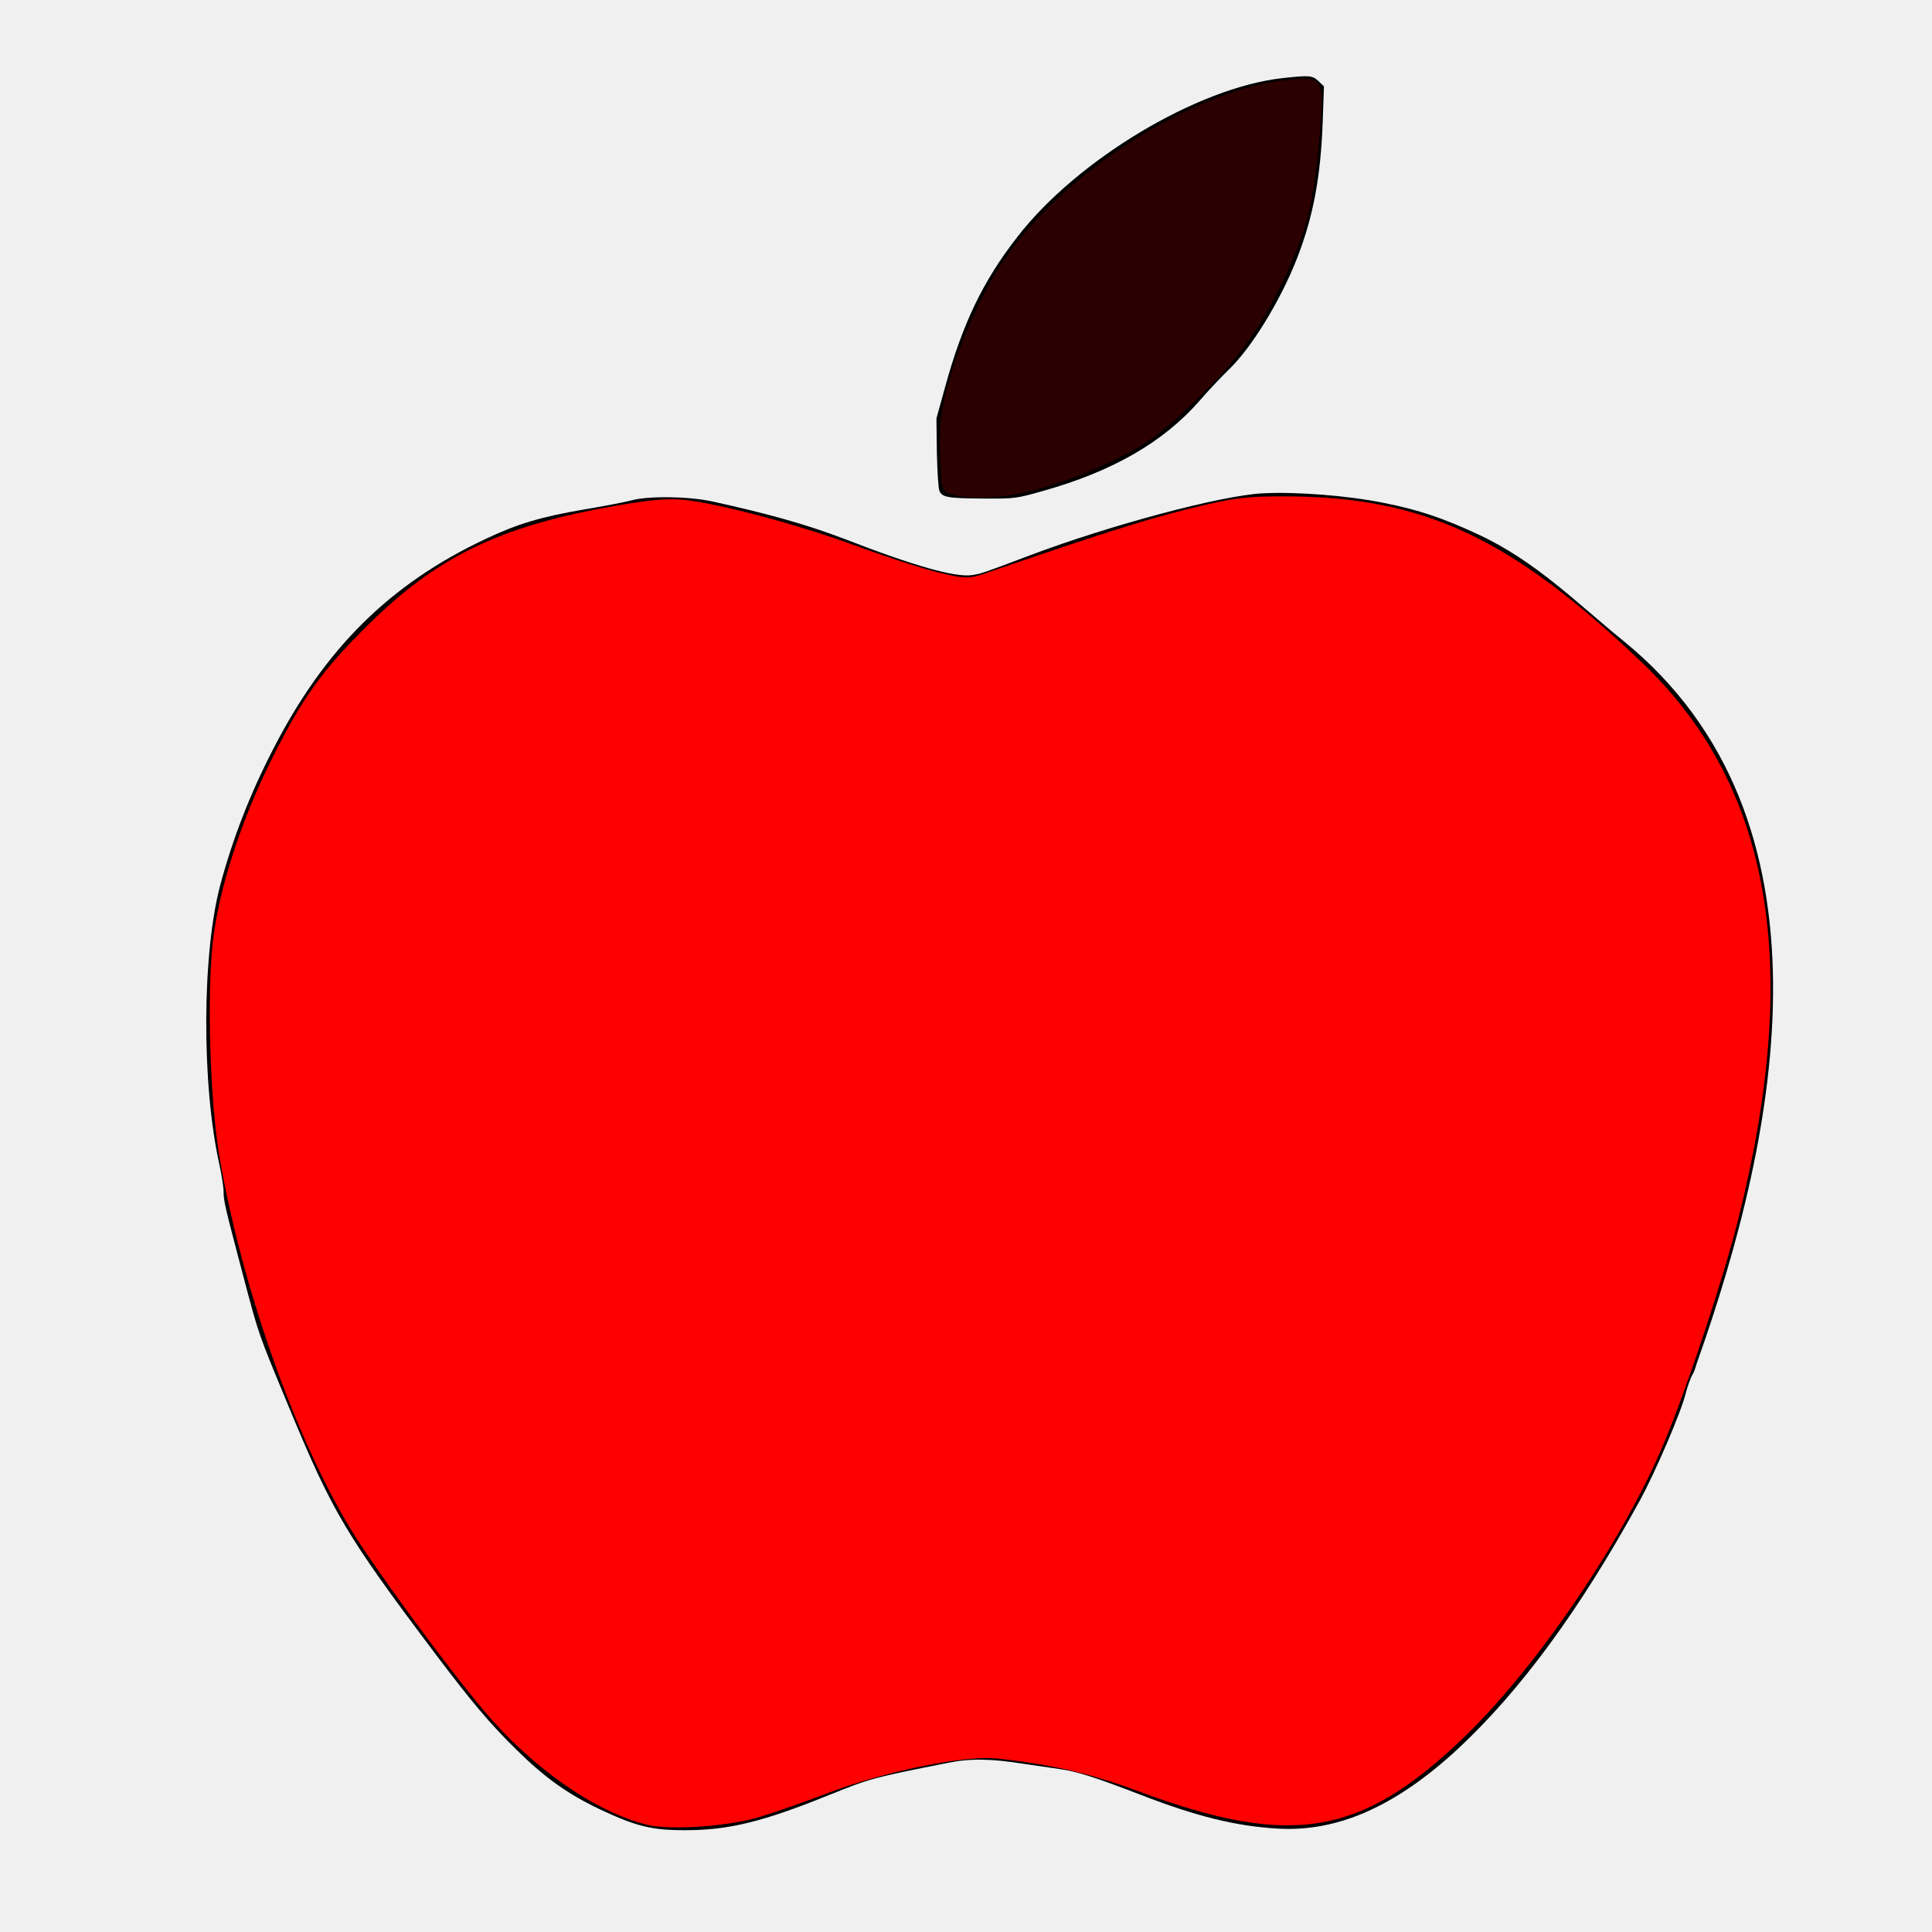
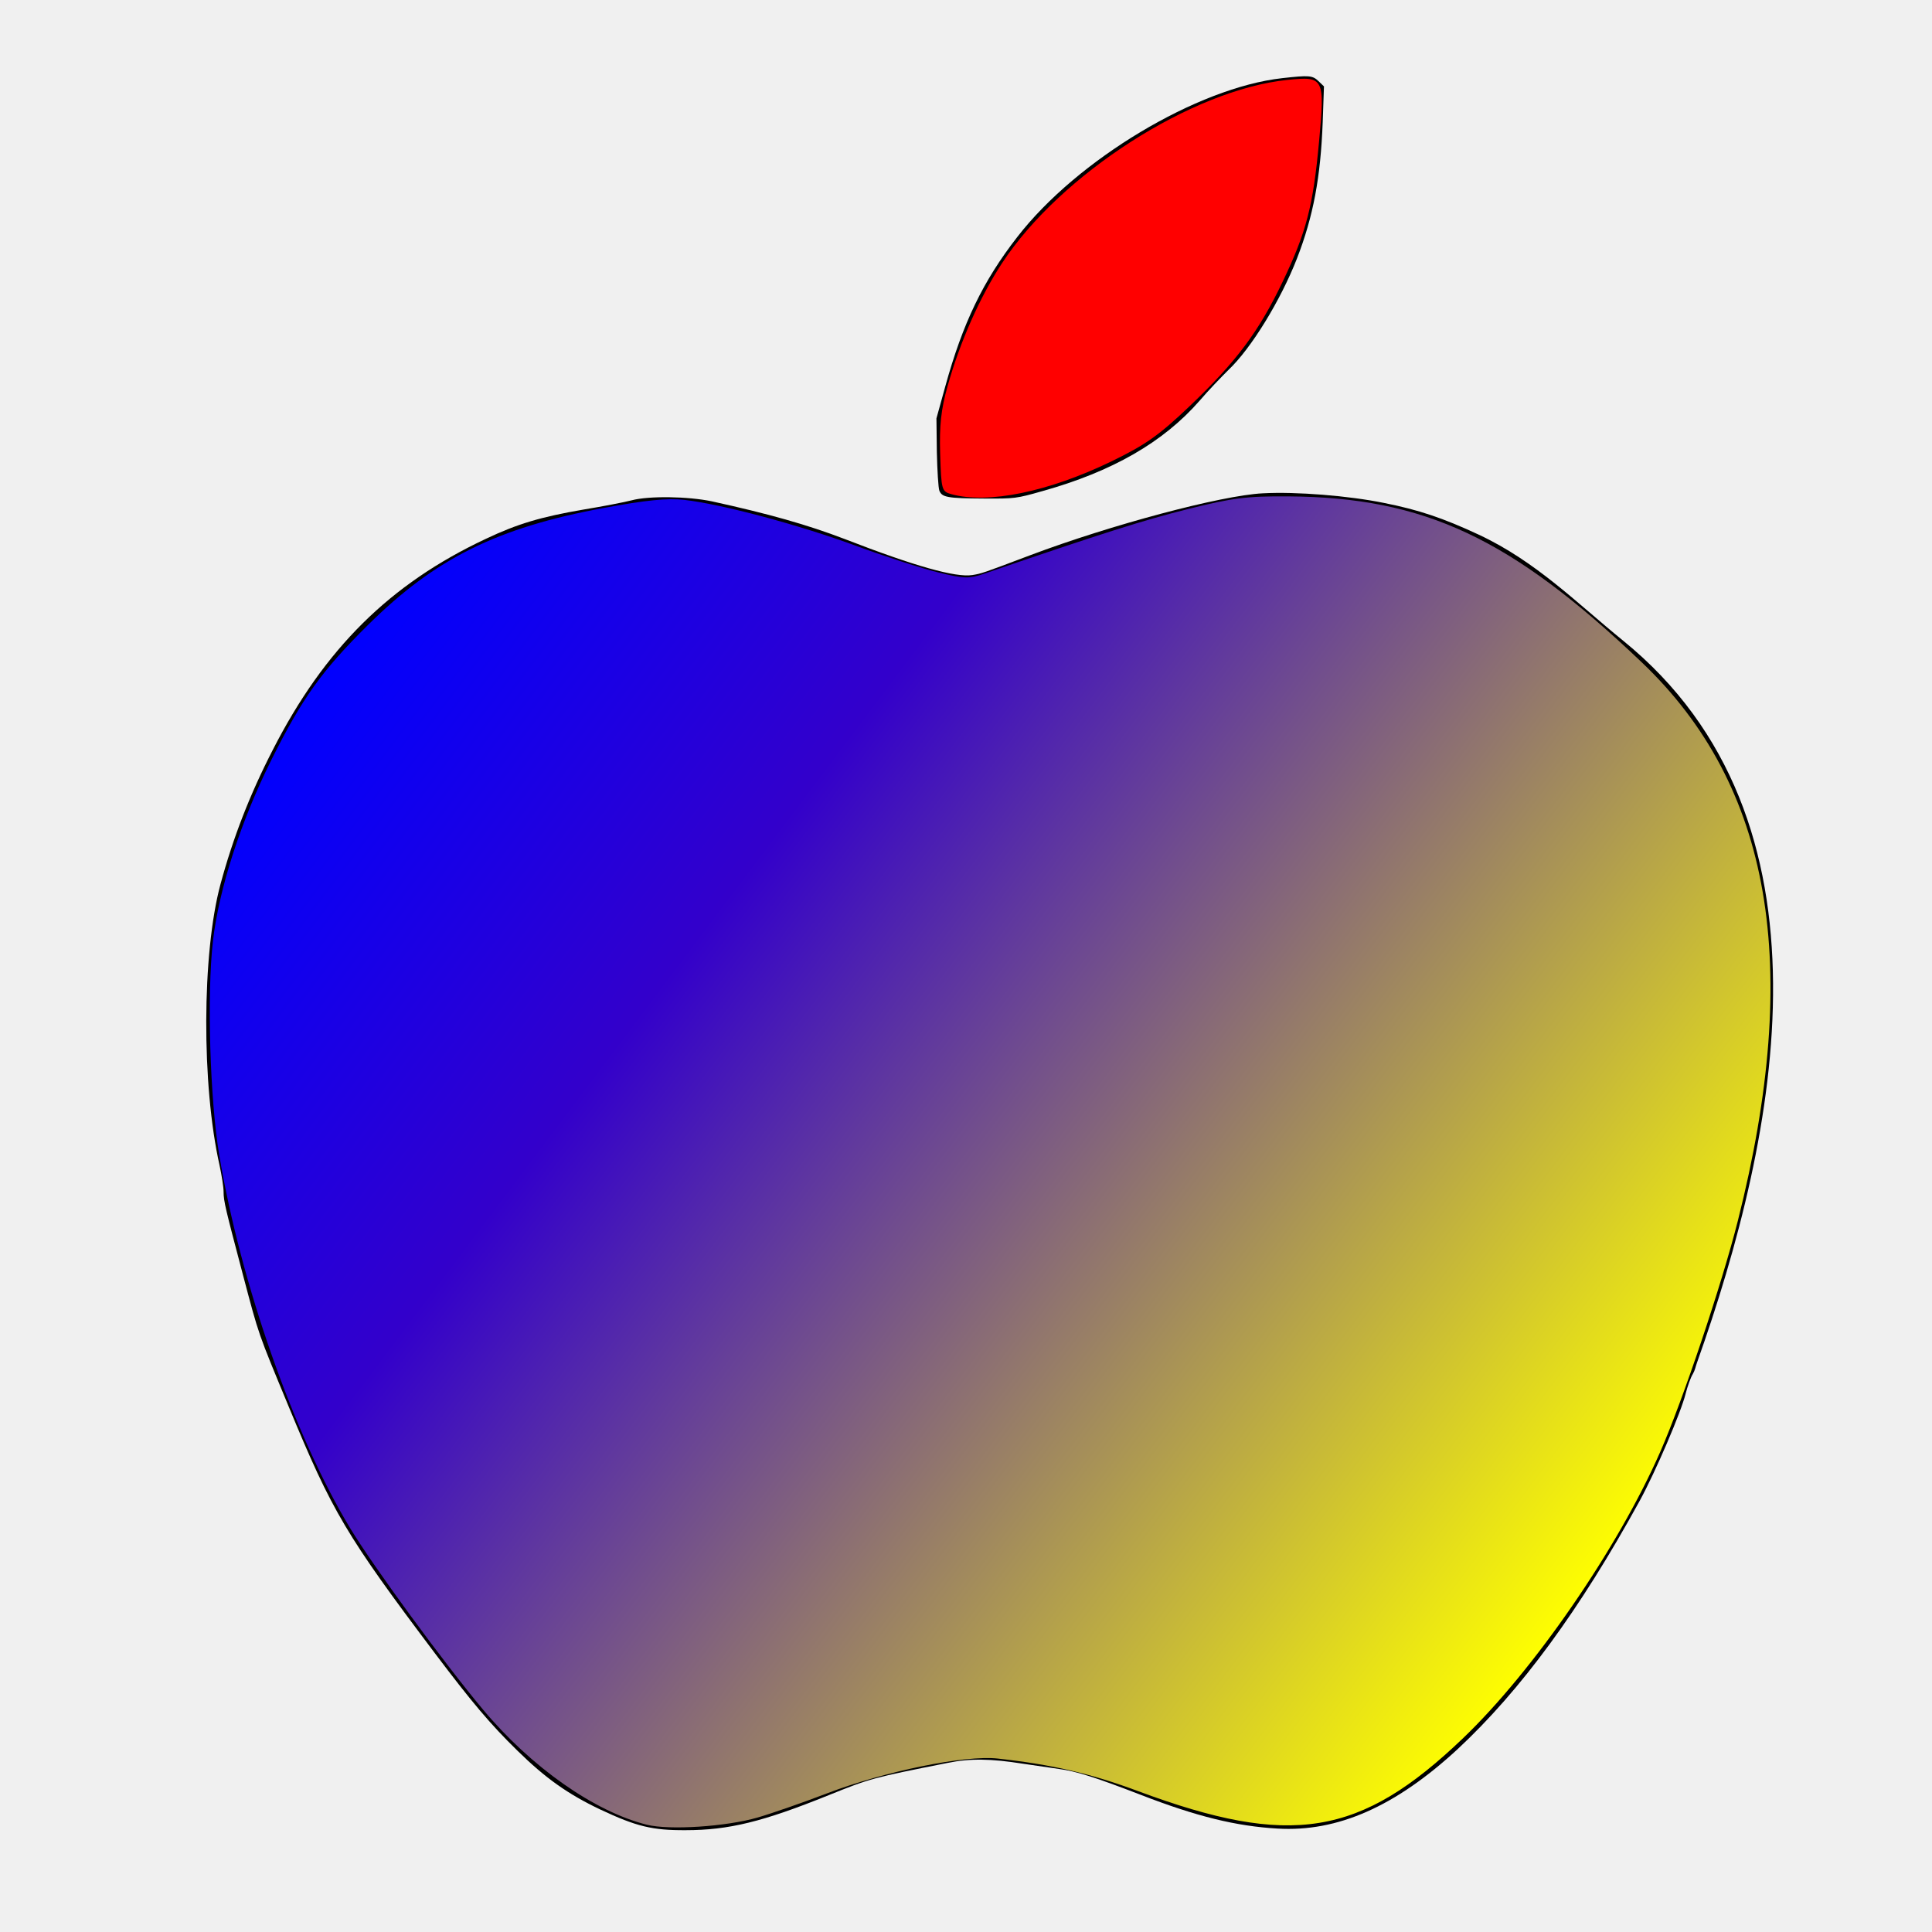
- <svg xmlns="http://www.w3.org/2000/svg" width="128mm" height="128mm" viewBox="0 0 128 128" version="1.1" id="svg8">
+ <svg xmlns="http://www.w3.org/2000/svg" xmlns:xlink="http://www.w3.org/1999/xlink" width="128mm" height="128mm" viewBox="0 0 128 128" version="1.1" id="svg8">
  <defs id="defs2">
+     <linearGradient id="linearGradient116">
+       <stop style="stop-color:#0000ff;stop-opacity:1" offset="0" id="stop112" />
+       <stop style="stop-color:#3300cb;stop-opacity:1;" offset="0.295" id="stop118" />
+       <stop style="stop-color:#ffff00;stop-opacity:1" offset="1" id="stop120" />
+       <stop style="stop-color:#ff0000;stop-opacity:1" offset="1" id="stop114" />
+     </linearGradient>
    <path id="SVGID_1_" d="m 71.6,5 h 58.9 C 184.3,5 197,17.8 197,71.6 v 58.9 c 0,53.8 -12.8,66.5 -66.6,66.5 H 71.5 C 17.7,197 5,184.2 5,130.4 V 71.5 C 5,17.8 17.8,5 71.6,5 Z" />
    <path id="SVGID_1_-3" d="m 71.6,5 h 58.9 C 184.3,5 197,17.8 197,71.6 v 58.9 c 0,53.8 -12.8,66.5 -66.6,66.5 H 71.5 C 17.7,197 5,184.2 5,130.4 V 71.5 C 5,17.8 17.8,5 71.6,5 Z" />
    <radialGradient id="0" cx="332.14" cy="2511.81" r="3263.54" gradientUnits="userSpaceOnUse">
      <stop offset=".09" stop-color="#fa8f21" id="stop178" />
      <stop offset=".78" stop-color="#d82d7e" id="stop180" />
    </radialGradient>
    <radialGradient id="1" cx="1516.14" cy="2623.81" r="2572.12" gradientUnits="userSpaceOnUse">
      <stop offset=".64" stop-color="#8c3aaa" stop-opacity="0" id="stop183" />
      <stop offset="1" stop-color="#8c3aaa" id="stop185" />
    </radialGradient>
+     <linearGradient xlink:href="#linearGradient116" id="linearGradient92" x1="82.833" y1="163.645" x2="396.99" y2="400.02" gradientUnits="userSpaceOnUse" />
  </defs>
  <g id="layer1">
    <g transform="matrix(0.01382579,0,0,-0.01330692,-25.42052,148.3471)" fill="#000000" stroke="none" id="g233" style="stroke-width:2.601">
      <path d="m 7983,10759 c -407,-47 -983,-406 -1269,-790 -165,-220 -262,-430 -346,-746 l -42,-158 2,-168 c 2,-92 7,-178 12,-192 13,-33 38,-38 214,-39 146,-1 155,0 280,37 334,97 579,243 753,450 42,51 105,119 138,153 110,108 251,348 329,556 78,209 113,403 123,679 l 6,177 -26,26 c -29,29 -45,30 -174,15 z" id="path229" style="stroke-width:2.601" />
      <path d="m 7890,8692 c -198,-10 -731,-158 -1114,-308 -232,-91 -232,-91 -278,-99 -80,-13 -276,44 -613,180 -179,71 -363,125 -635,187 -114,25 -303,28 -385,5 -33,-9 -137,-30 -231,-46 -202,-36 -316,-71 -468,-146 -459,-224 -772,-546 -1020,-1050 -110,-222 -191,-439 -251,-670 -89,-343 -91,-1001 -4,-1400 10,-49 19,-107 19,-130 0,-48 9,-84 93,-415 78,-306 70,-281 219,-655 209,-525 275,-641 702,-1230 175,-241 264,-351 393,-482 135,-138 244,-218 398,-294 174,-85 250,-104 410,-103 205,0 370,42 684,174 198,83 211,87 571,161 108,23 208,21 360,-4 52,-8 130,-20 172,-26 85,-12 171,-40 393,-129 268,-108 457,-156 655,-168 288,-18 566,110 863,395 303,293 586,694 872,1235 77,146 200,445 221,535 9,36 24,81 35,99 10,18 12.817,35.944 19,54 389.959,1138.762 701.143,2706.307 -353,3596 -222.131,187.478 -418,395 -692,528 -171,83 -289,124 -454,158 -169,36 -421,57 -581,48 z" id="path231" style="stroke-width:2.601" />
    </g>
-     <path style="fill:#ff0000;stroke:none;stroke-width:1" d="m 161.971,456.918 c -13.14,-3.293 -28.925,-14.387 -41.021,-28.83 C 111.143,416.378 93.45,392.22 87.659,382.633 73.608,359.371 60.289,321.414 54.909,289.303 c -2.34,-13.969 -3.12,-40.223 -1.593,-53.62 1.481,-12.992 6.959,-30.005 14.585,-45.302 7.787,-15.62 12.64,-22.399 24.275,-33.913 16.819,-16.643 32.26,-24.306 58.983,-29.27 10.595,-1.968 15.976,-2.508 20.203,-2.025 9.376,1.071 28.611,6.216 42.915,11.479 7.345,2.702 16.636,5.711 20.648,6.686 6.558,1.594 7.731,1.623 11.617,0.291 29.31,-10.042 39.785,-13.367 50.865,-16.142 11.279,-2.825 14.707,-3.26 25.178,-3.191 34.096,0.225 55.79,10.406 88.495,41.529 32.528,30.955 40.251,75.809 24.081,139.865 -4.027,15.951 -13.756,44.924 -19.43,57.859 -10.579,24.119 -31.699,54.784 -49.396,71.721 -25.743,24.636 -43.135,27.455 -81.446,13.201 -11.79,-4.387 -21.346,-6.602 -35.055,-8.124 -8.21,-0.912 -28.247,3.168 -42.67,8.688 -5.966,2.283 -13.801,5.014 -17.413,6.068 -7.843,2.29 -22.155,3.226 -27.779,1.816 z" id="path44" transform="scale(0.2645833)" />
-     <path style="fill:#2b0000;stroke:none;stroke-width:1" d="m 238.237,123.746 c -2.432,-0.674 -2.536,-1.044 -2.817,-10.051 -0.222,-7.147 0.216,-11.157 1.858,-17.012 3.117,-11.11 8.104,-22.366 13.648,-30.811 14.629,-22.281 47.579,-43.42 71.499,-45.87 9.122,-0.935 9.341,-0.505 7.875,15.428 -1.492,16.217 -3.168,22.662 -9.149,35.174 -5.972,12.495 -11.583,19.984 -23.382,31.213 -7.566,7.2 -10.954,9.588 -19.448,13.706 -15.756,7.639 -30.949,10.756 -40.085,8.223 z" id="path46" transform="scale(0.2645833)" />
+     <path style="fill:url(#linearGradient92);stroke:none;stroke-width:1;fill-opacity:1" d="m 161.971,456.918 c -13.14,-3.293 -28.925,-14.387 -41.021,-28.83 C 111.143,416.378 93.45,392.22 87.659,382.633 73.608,359.371 60.289,321.414 54.909,289.303 c -2.34,-13.969 -3.12,-40.223 -1.593,-53.62 1.481,-12.992 6.959,-30.005 14.585,-45.302 7.787,-15.62 12.64,-22.399 24.275,-33.913 16.819,-16.643 32.26,-24.306 58.983,-29.27 10.595,-1.968 15.976,-2.508 20.203,-2.025 9.376,1.071 28.611,6.216 42.915,11.479 7.345,2.702 16.636,5.711 20.648,6.686 6.558,1.594 7.731,1.623 11.617,0.291 29.31,-10.042 39.785,-13.367 50.865,-16.142 11.279,-2.825 14.707,-3.26 25.178,-3.191 34.096,0.225 55.79,10.406 88.495,41.529 32.528,30.955 40.251,75.809 24.081,139.865 -4.027,15.951 -13.756,44.924 -19.43,57.859 -10.579,24.119 -31.699,54.784 -49.396,71.721 -25.743,24.636 -43.135,27.455 -81.446,13.201 -11.79,-4.387 -21.346,-6.602 -35.055,-8.124 -8.21,-0.912 -28.247,3.168 -42.67,8.688 -5.966,2.283 -13.801,5.014 -17.413,6.068 -7.843,2.29 -22.155,3.226 -27.779,1.816 z" id="path44" transform="scale(0.2645833)" />
+     <path style="fill:#ff0000;stroke:none;stroke-width:1" d="m 238.237,123.746 c -2.432,-0.674 -2.536,-1.044 -2.817,-10.051 -0.222,-7.147 0.216,-11.157 1.858,-17.012 3.117,-11.11 8.104,-22.366 13.648,-30.811 14.629,-22.281 47.579,-43.42 71.499,-45.87 9.122,-0.935 9.341,-0.505 7.875,15.428 -1.492,16.217 -3.168,22.662 -9.149,35.174 -5.972,12.495 -11.583,19.984 -23.382,31.213 -7.566,7.2 -10.954,9.588 -19.448,13.706 -15.756,7.639 -30.949,10.756 -40.085,8.223 z" id="path46" transform="scale(0.2645833)" />
  </g>
  <style id="style110">.st0{clip-path:url(#SVGID_2_);fill:#5181b8}.st1{fill-rule:evenodd;clip-rule:evenodd;fill:#fff}</style>
  <style id="style144">.st0{clip-path:url(#SVGID_2_);fill:#5181b8}.st1{fill-rule:evenodd;clip-rule:evenodd;fill:#fff}</style>
</svg>
